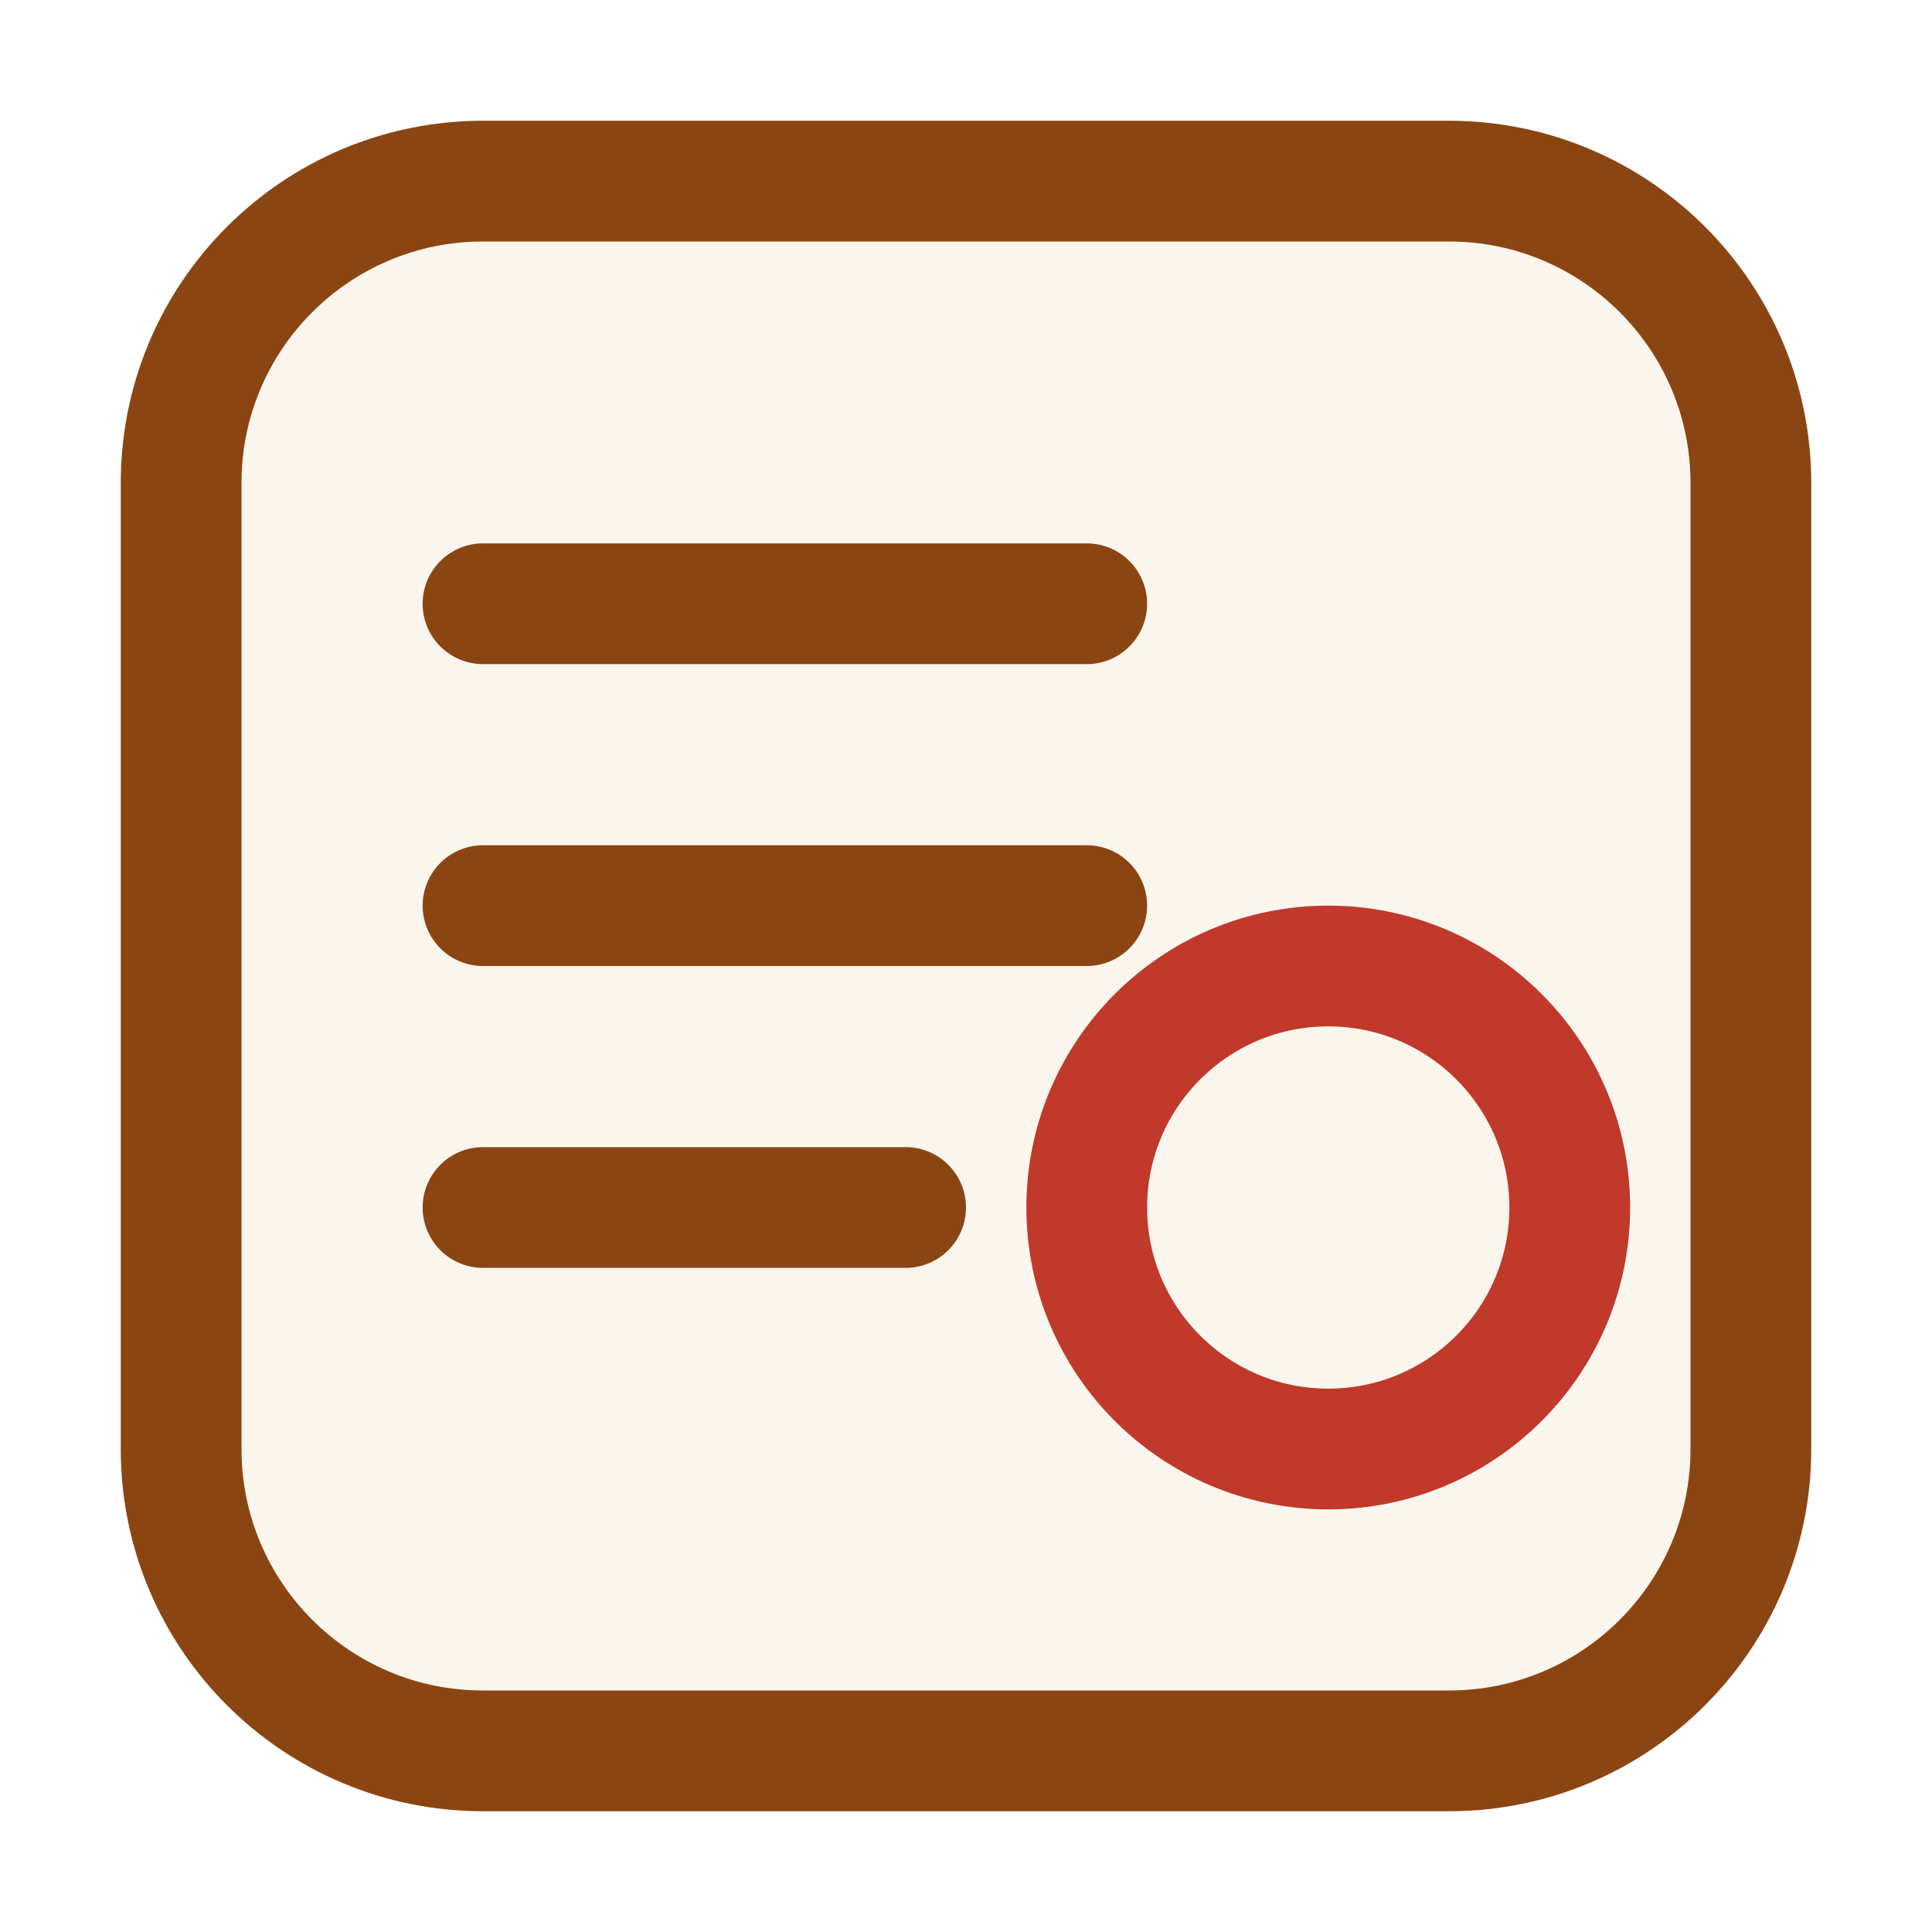
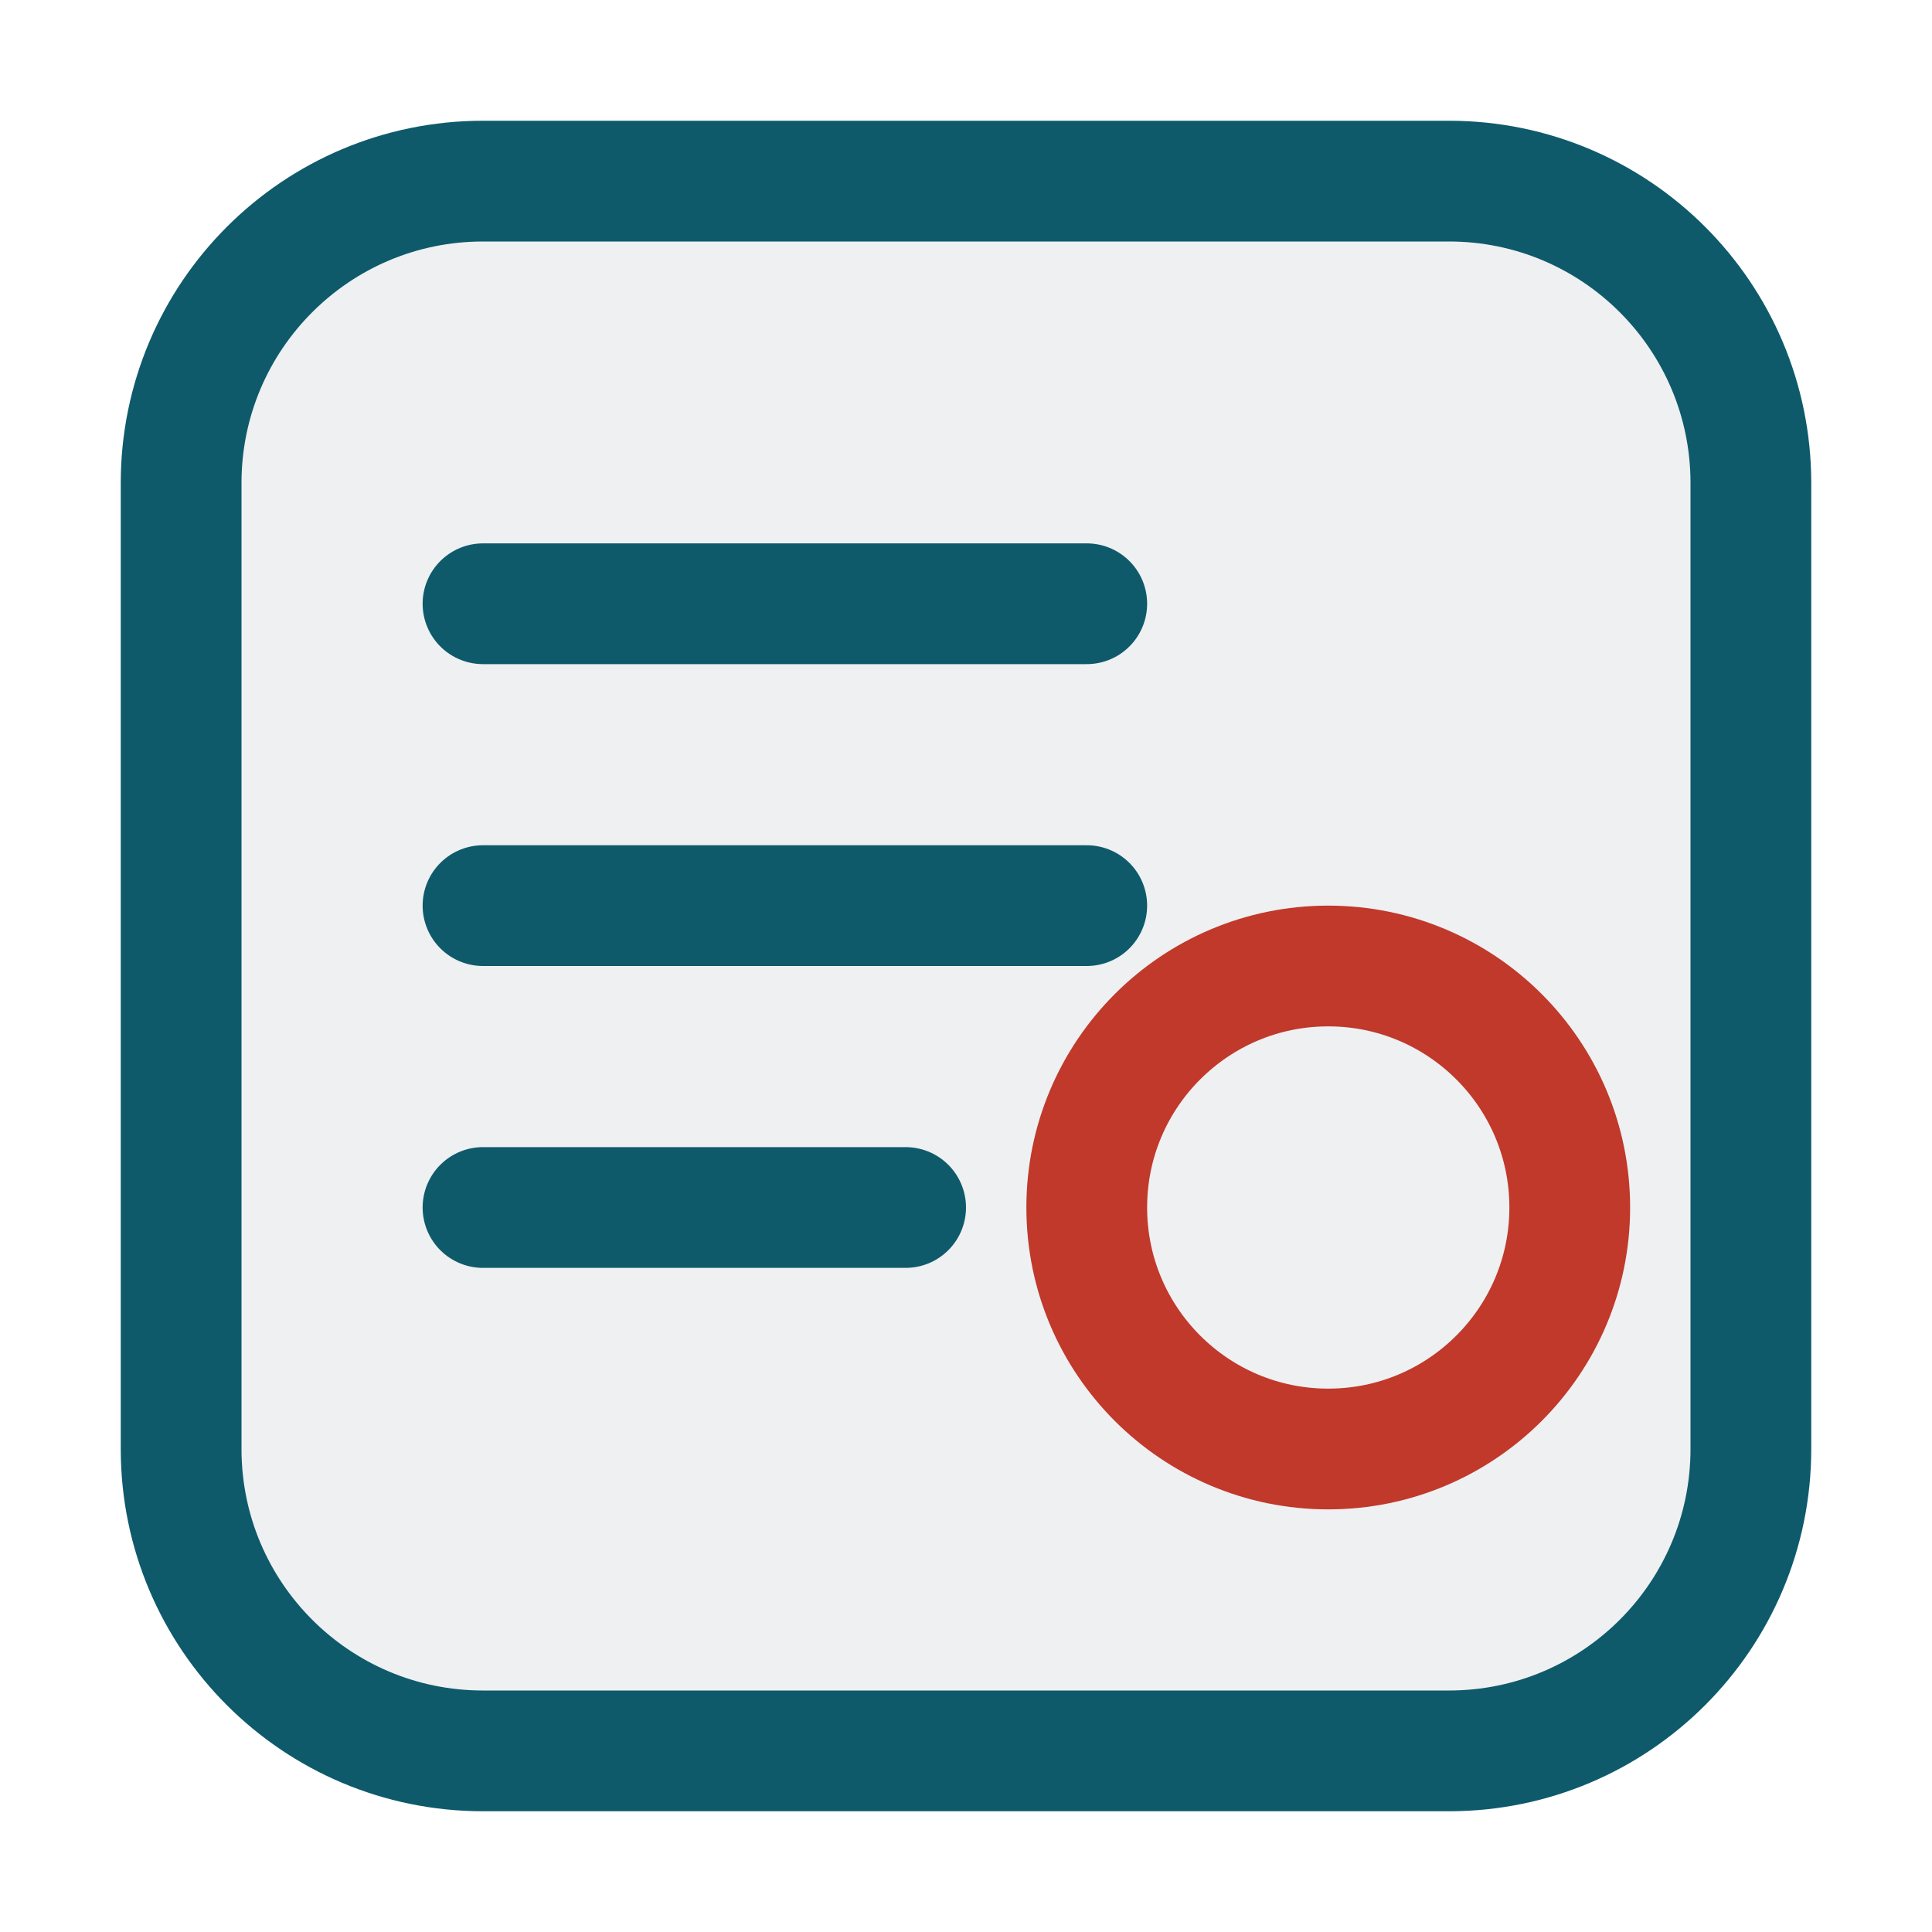
<svg xmlns="http://www.w3.org/2000/svg" viewBox="0 0 64 64">
-   <rect x="6" y="6" width="52" height="52" rx="10" fill="#faf6ee" stroke="#8b4513" stroke-width="4" />
-   <path d="M16 20h20M16 30h20M16 40h14" stroke="#8b4513" stroke-width="4" stroke-linecap="round" />
+   <rect x="6" y="6" width="52" height="52" rx="10" fill="#eef0f2" stroke="#0e5a6b" stroke-width="4" />
+   <path d="M16 20h20M16 30h20M16 40h14" stroke="#0e5a6b" stroke-width="4" stroke-linecap="round" />
  <circle cx="44" cy="40" r="8" fill="none" stroke="#c0392b" stroke-width="4" />
</svg>
